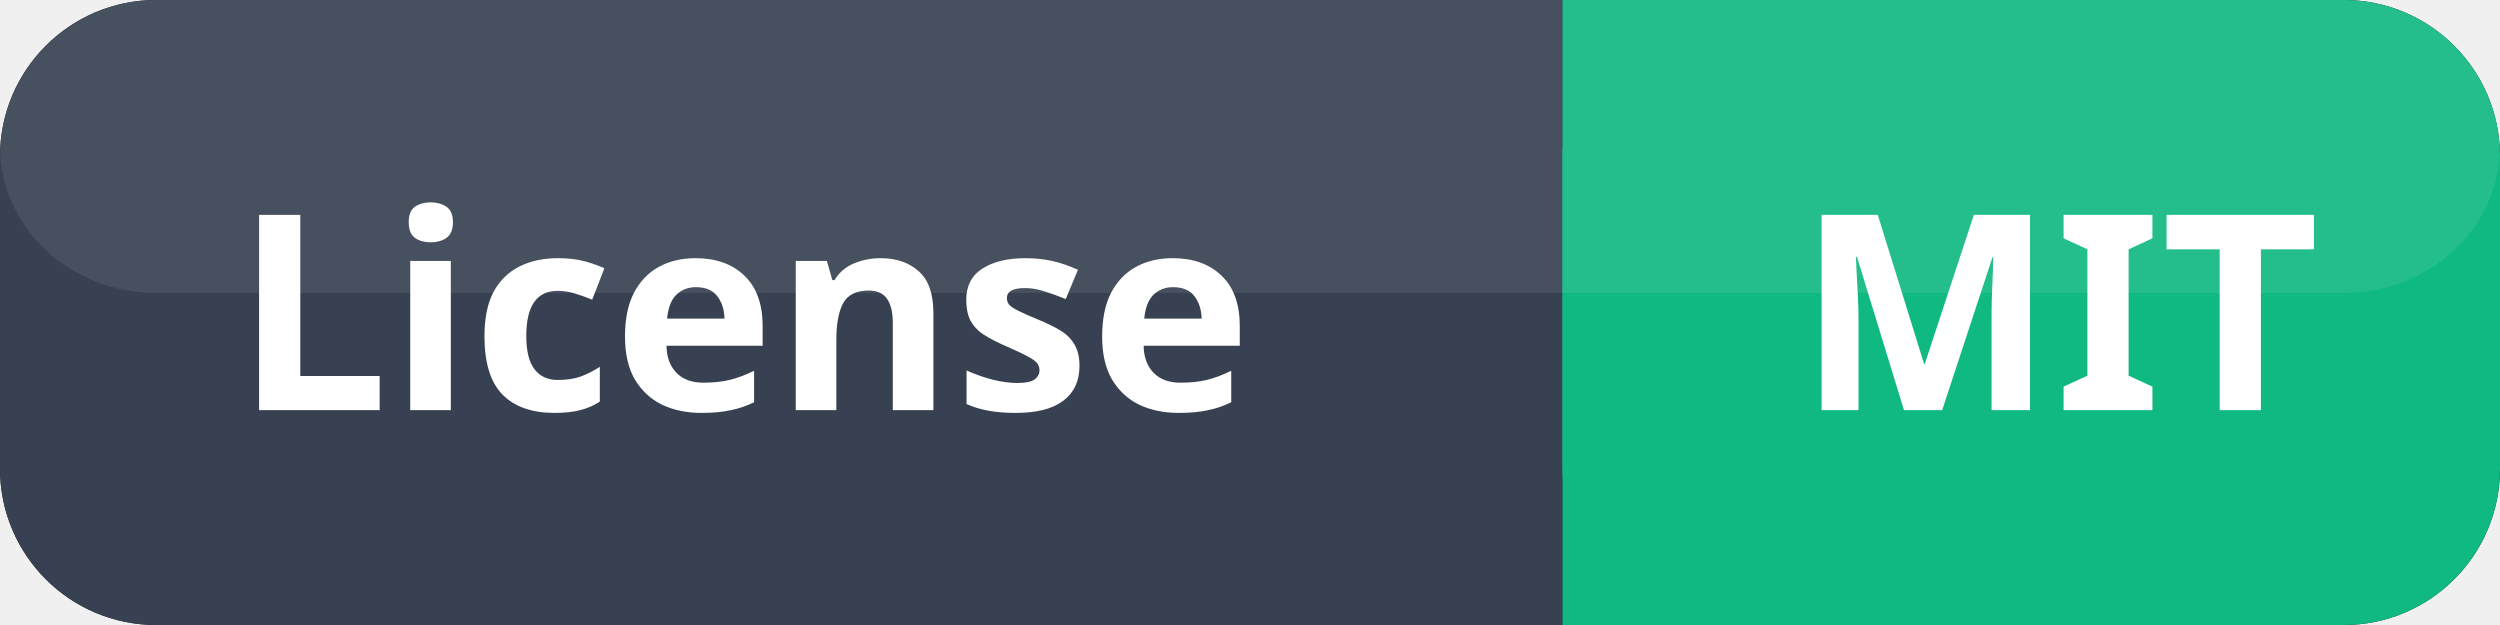
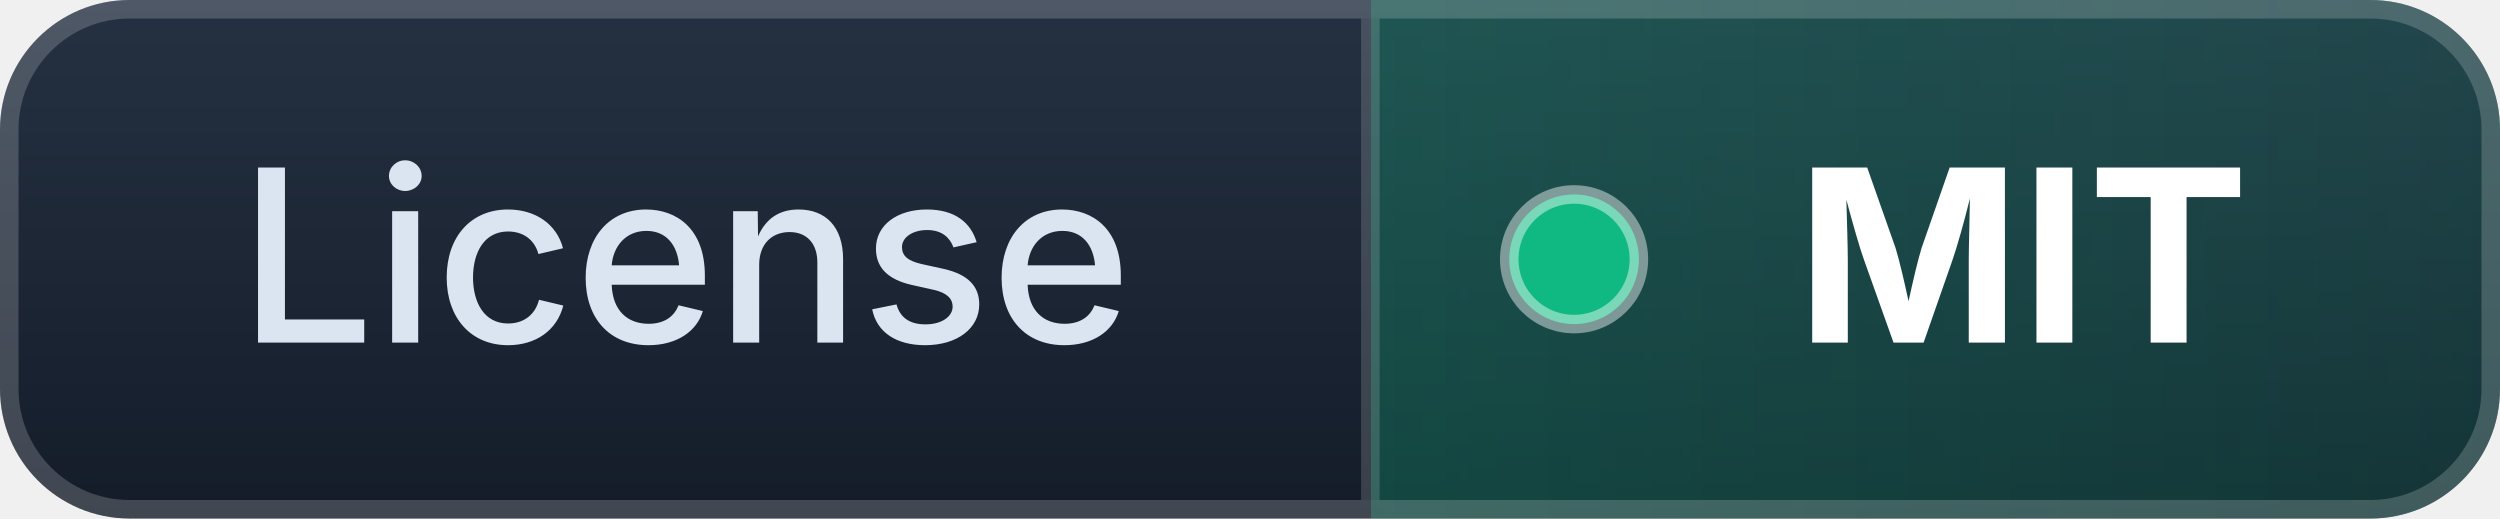
- <svg xmlns="http://www.w3.org/2000/svg" width="128" height="32">
-   <rect x="0" y="0" width="128" height="32" fill="#111827" rx="8" ry="8" />
-   <rect x="0" y="0" width="80" height="32" fill="#374151" rx="8" ry="8" />
-   <rect x="72" y="0" width="8" height="32" fill="#374151" />
-   <rect x="80" y="0" width="48" height="32" fill="#10b981" rx="8" ry="8" />
-   <rect x="80" y="0" width="8" height="32" fill="#10b981" />
-   <rect x="0" y="0" width="128" height="15" fill="#ffffff" opacity="0.08" rx="8" ry="8" />
-   <text x="12" y="21" font-size="14" fill="#ffffff" font-family="system-ui, sans-serif" font-weight="600">License</text>
-   <text x="92" y="21" font-size="14" fill="#ffffff" font-family="system-ui, sans-serif" font-weight="700">MIT</text>
+ <svg xmlns="http://www.w3.org/2000/svg" width="135" height="28">
+   <defs>
+     <linearGradient id="surface" x1="0%" y1="0%" x2="0%" y2="100%">
+       <stop offset="0%" stop-color="#253142" />
+       <stop offset="100%" stop-color="#141c29" />
+     </linearGradient>
+     <linearGradient id="tint" x1="0%" y1="0%" x2="100%" y2="0%">
+       <stop offset="54.815%" stop-color="#10b981" stop-opacity="0" />
+       <stop offset="54.815%" stop-color="#10b981" stop-opacity="0.27" />
+       <stop offset="100%" stop-color="#10b981" stop-opacity="0.15" />
+     </linearGradient>
+   </defs>
+   <rect x="0" y="0" width="135" height="28" fill="url(#surface)" rx="7" />
+   <rect x="0" y="0" width="135" height="28" fill="url(#tint)" rx="7" />
+   <line x1="74" y1="1" x2="74" y2="27" stroke="#ffffff" stroke-opacity="0.16" />
+   <rect x="0.5" y="0.5" width="134" height="27" fill="none" rx="6.5" stroke="#ffffff" stroke-opacity="0.19" />
+   <circle cx="85" cy="14" r="3.5" fill="#10b981" stroke="#ffffff" stroke-opacity="0.44" stroke-width="1" />
+   <text x="37" y="18.5" font-size="13" fill="#dbe5f1" font-family="system-ui, -apple-system, sans-serif" font-weight="550" text-anchor="middle">License</text>
+   <text x="97" y="18.5" font-size="13" fill="#ffffff" font-family="system-ui, -apple-system, sans-serif" font-weight="700">MIT</text>
</svg>
